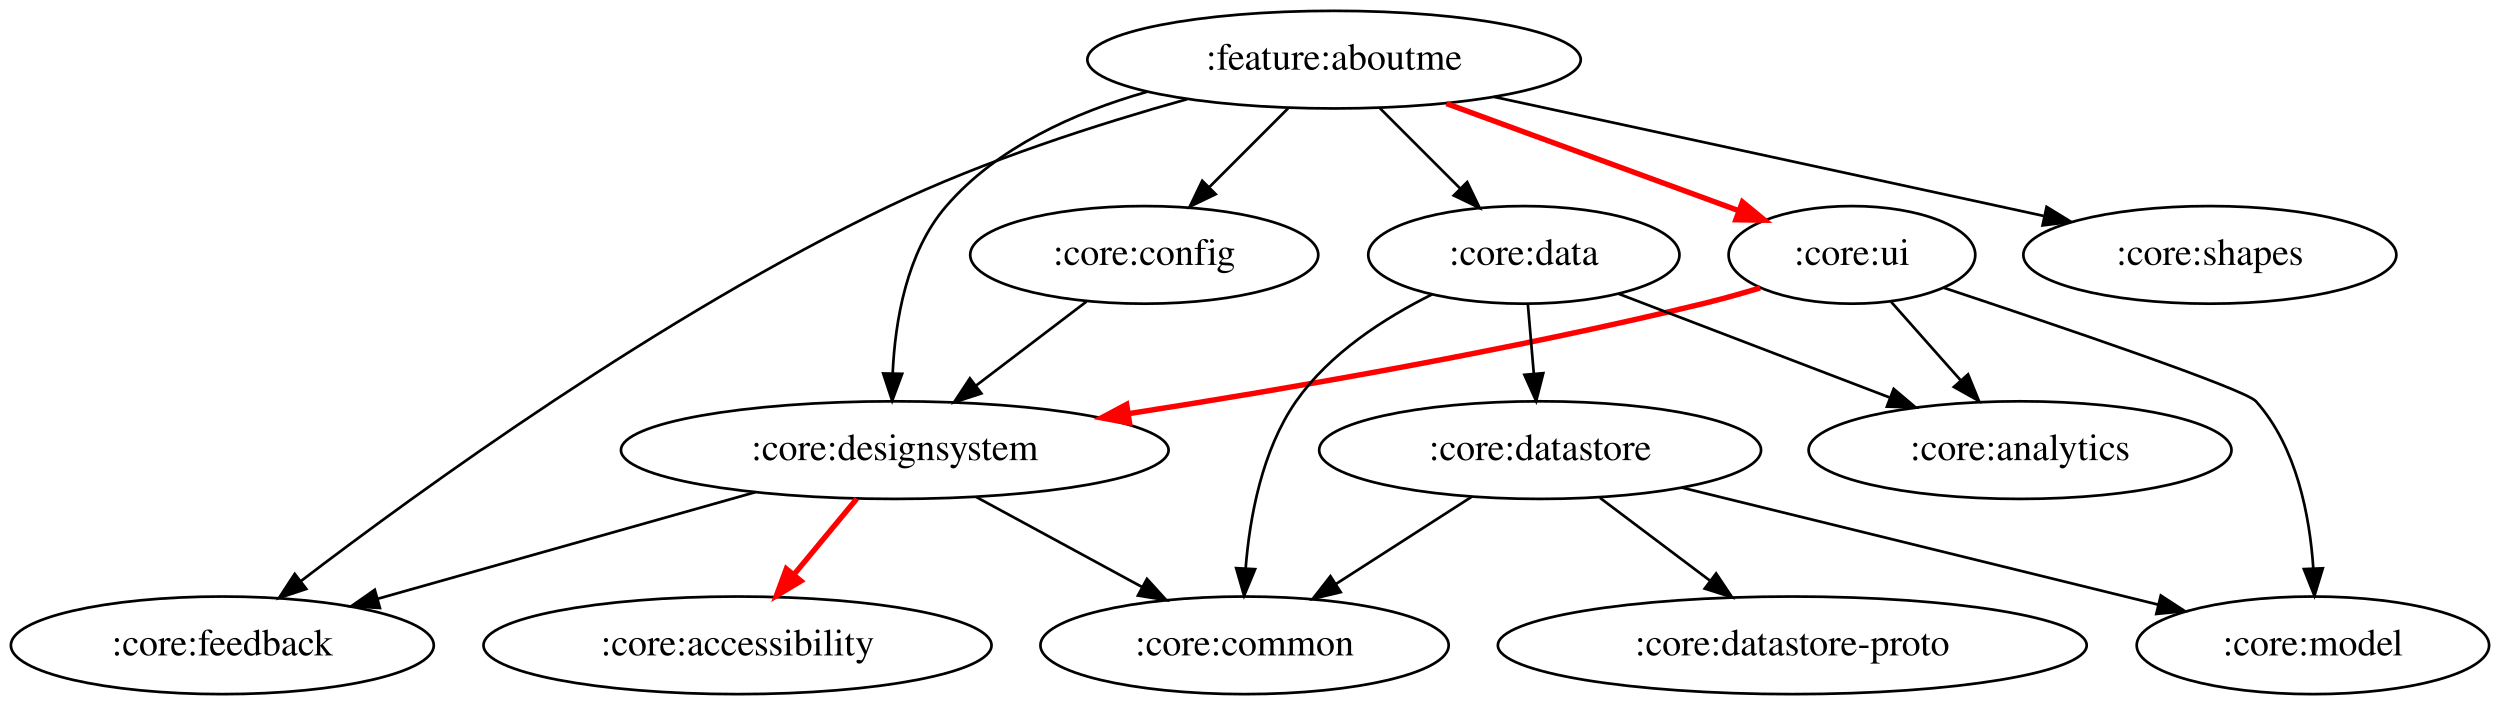
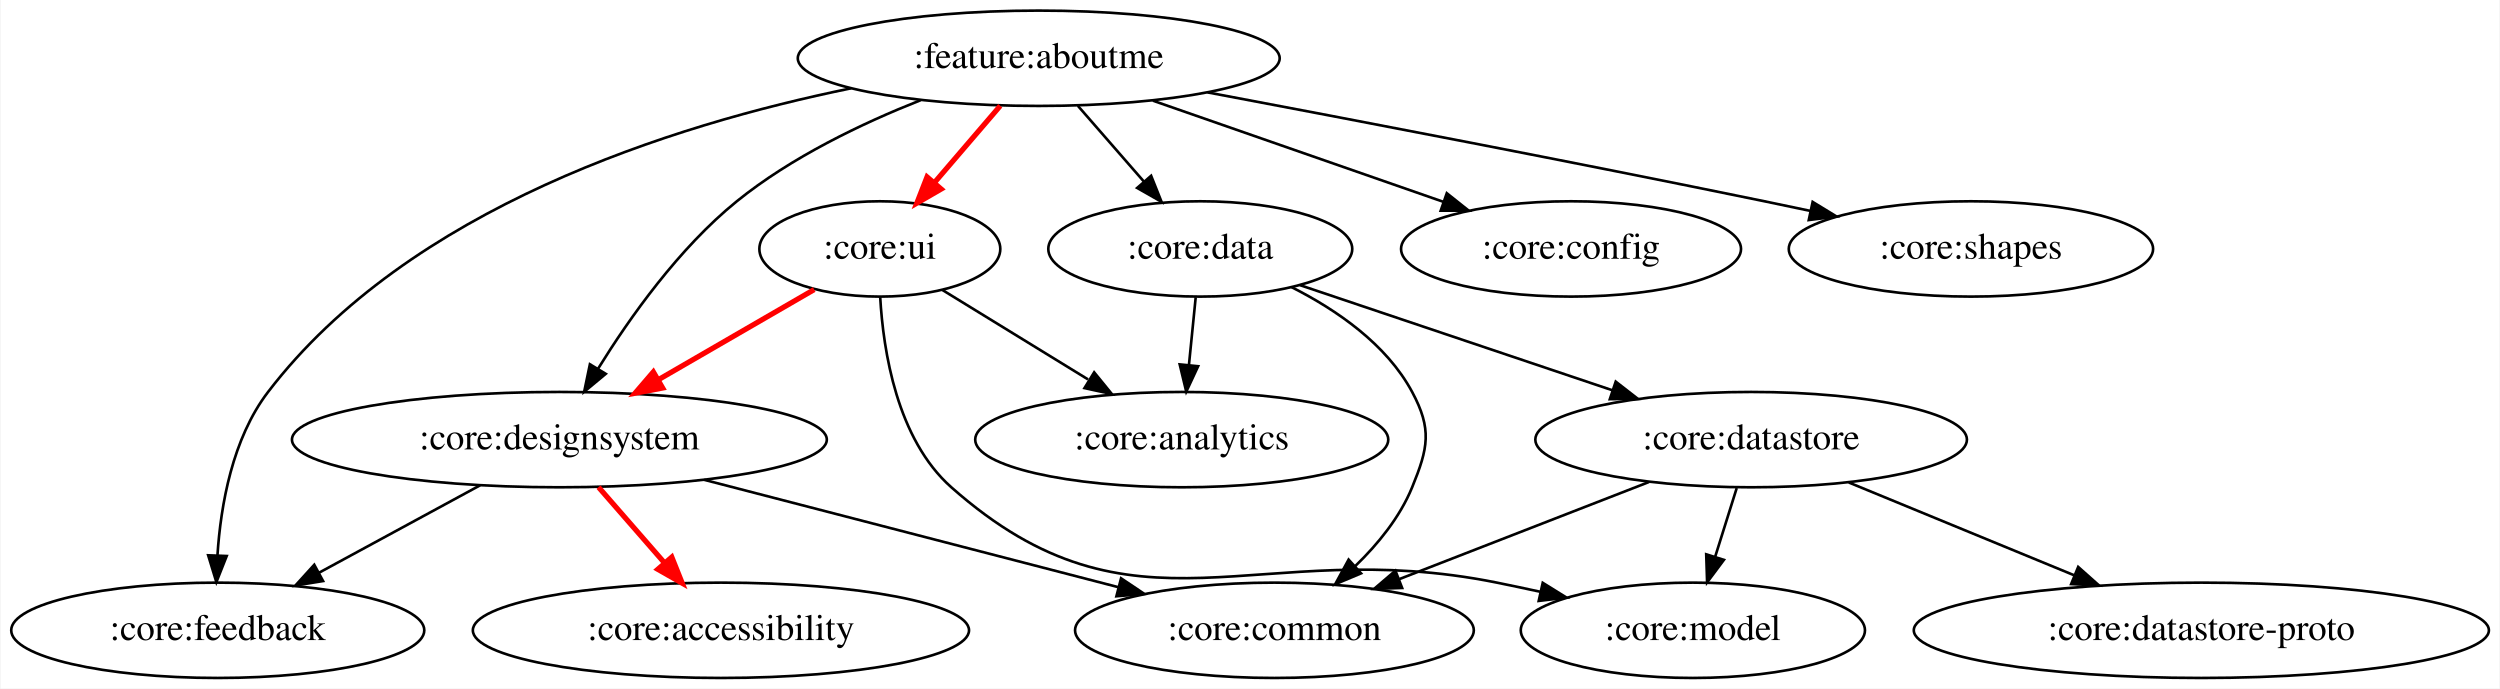
- <svg xmlns="http://www.w3.org/2000/svg" width="922pt" height="260pt" viewBox="0.00 0.00 921.99 260.00">
+ <svg xmlns="http://www.w3.org/2000/svg" width="944pt" height="260pt" viewBox="0.00 0.00 943.53 260.00">
  <g id="graph0" class="graph" transform="scale(1 1) rotate(0) translate(4 256)">
-     <polygon fill="white" stroke="transparent" points="-4,4 -4,-256 917.99,-256 917.99,4 -4,4" />
+     <polygon fill="white" stroke="transparent" points="-4,4 -4,-256 939.53,-256 939.53,4 -4,4" />
    <g id="node1" class="node">
-       <ellipse fill="none" stroke="black" cx="487.99" cy="-234" rx="90.98" ry="18" />
-       <text text-anchor="middle" x="487.99" y="-230.3" font-family="Times,serif" font-size="14.00">:feature:aboutme</text>
+       <ellipse fill="none" stroke="black" cx="387.99" cy="-234" rx="90.98" ry="18" />
+       <text text-anchor="middle" x="387.99" y="-230.3" font-family="Times,serif" font-size="14.00">:feature:aboutme</text>
    </g>
    <g id="node2" class="node">
-       <ellipse fill="none" stroke="black" cx="678.99" cy="-162" rx="45.49" ry="18" />
-       <text text-anchor="middle" x="678.99" y="-158.3" font-family="Times,serif" font-size="14.00">:core:ui</text>
+       <ellipse fill="none" stroke="black" cx="327.99" cy="-162" rx="45.49" ry="18" />
+       <text text-anchor="middle" x="327.99" y="-158.3" font-family="Times,serif" font-size="14.00">:core:ui</text>
    </g>
    <g id="edge1" class="edge">
-       <path fill="none" stroke="red" stroke-width="2" d="M529.44,-217.81C561.35,-206.11 605.28,-190.01 637.27,-178.29" />
-       <polygon fill="red" stroke="red" stroke-width="2" points="638.6,-181.53 646.79,-174.8 636.19,-174.96 638.6,-181.53" />
+       <path fill="none" stroke="red" stroke-width="2" d="M373.47,-216.05C365.99,-207.33 356.75,-196.54 348.55,-186.98" />
+       <polygon fill="red" stroke="red" stroke-width="2" points="351.14,-184.62 341.97,-179.31 345.82,-189.18 351.14,-184.62" />
    </g>
    <g id="node3" class="node">
-       <ellipse fill="none" stroke="black" cx="325.99" cy="-90" rx="100.98" ry="18" />
-       <text text-anchor="middle" x="325.99" y="-86.3" font-family="Times,serif" font-size="14.00">:core:designsystem</text>
+       <ellipse fill="none" stroke="black" cx="206.99" cy="-90" rx="100.98" ry="18" />
+       <text text-anchor="middle" x="206.99" y="-86.3" font-family="Times,serif" font-size="14.00">:core:designsystem</text>
    </g>
    <g id="edge2" class="edge">
-       <path fill="none" stroke="black" d="M419,-222.13C392.34,-214.56 363.79,-201.73 344.99,-180 330.34,-163.06 326.09,-137.59 325.21,-118.24" />
-       <polygon fill="black" stroke="black" points="328.71,-118.14 325.03,-108.2 321.71,-118.27 328.71,-118.14" />
+       <path fill="none" stroke="black" d="M343.45,-218.19C321.11,-209.36 294.52,-196.61 273.99,-180 252.19,-162.36 233.59,-136.14 221.56,-116.72" />
+       <polygon fill="black" stroke="black" points="224.5,-114.84 216.35,-108.07 218.51,-118.45 224.5,-114.84" />
    </g>
    <g id="node4" class="node">
-       <ellipse fill="none" stroke="black" cx="557.99" cy="-162" rx="57.39" ry="18" />
-       <text text-anchor="middle" x="557.99" y="-158.3" font-family="Times,serif" font-size="14.00">:core:data</text>
+       <ellipse fill="none" stroke="black" cx="448.99" cy="-162" rx="57.39" ry="18" />
+       <text text-anchor="middle" x="448.99" y="-158.3" font-family="Times,serif" font-size="14.00">:core:data</text>
    </g>
    <g id="edge3" class="edge">
-       <path fill="none" stroke="black" d="M504.94,-216.05C513.84,-207.16 524.88,-196.11 534.58,-186.41" />
-       <polygon fill="black" stroke="black" points="537.09,-188.85 541.69,-179.31 532.14,-183.9 537.09,-188.85" />
+       <path fill="none" stroke="black" d="M402.76,-216.05C410.25,-207.46 419.49,-196.86 427.73,-187.4" />
+       <polygon fill="black" stroke="black" points="430.43,-189.63 434.36,-179.79 425.15,-185.03 430.43,-189.63" />
    </g>
    <g id="node5" class="node">
      <ellipse fill="none" stroke="black" cx="77.99" cy="-18" rx="77.99" ry="18" />
      <text text-anchor="middle" x="77.99" y="-14.3" font-family="Times,serif" font-size="14.00">:core:feedback</text>
    </g>
    <g id="edge4" class="edge">
-       <path fill="none" stroke="black" d="M433.79,-219.42C401.15,-210.29 359.22,-196.85 323.99,-180 240.29,-139.97 151.42,-75.61 106.92,-41.66" />
-       <polygon fill="black" stroke="black" points="108.95,-38.8 98.89,-35.48 104.69,-44.35 108.95,-38.8" />
+       <path fill="none" stroke="black" d="M317.2,-222.67C249.5,-208.84 150.11,-177.44 96.99,-108 83.53,-90.4 79.11,-65.37 77.88,-46.34" />
+       <polygon fill="black" stroke="black" points="81.37,-46.05 77.47,-36.19 74.37,-46.32 81.37,-46.05" />
    </g>
    <g id="node6" class="node">
-       <ellipse fill="none" stroke="black" cx="417.99" cy="-162" rx="64.19" ry="18" />
-       <text text-anchor="middle" x="417.99" y="-158.3" font-family="Times,serif" font-size="14.00">:core:config</text>
+       <ellipse fill="none" stroke="black" cx="588.99" cy="-162" rx="64.19" ry="18" />
+       <text text-anchor="middle" x="588.99" y="-158.3" font-family="Times,serif" font-size="14.00">:core:config</text>
    </g>
    <g id="edge5" class="edge">
-       <path fill="none" stroke="black" d="M471.05,-216.05C462.36,-207.37 451.64,-196.64 442.11,-187.11" />
-       <polygon fill="black" stroke="black" points="444.33,-184.39 434.78,-179.79 439.38,-189.33 444.33,-184.39" />
+       <path fill="none" stroke="black" d="M431.11,-217.98C463.34,-206.76 507.42,-191.41 540.81,-179.78" />
+       <polygon fill="black" stroke="black" points="542.07,-183.05 550.36,-176.45 539.77,-176.44 542.07,-183.05" />
    </g>
    <g id="node7" class="node">
-       <ellipse fill="none" stroke="black" cx="810.99" cy="-162" rx="68.79" ry="18" />
-       <text text-anchor="middle" x="810.99" y="-158.3" font-family="Times,serif" font-size="14.00">:core:shapes</text>
+       <ellipse fill="none" stroke="black" cx="739.99" cy="-162" rx="68.79" ry="18" />
+       <text text-anchor="middle" x="739.99" y="-158.3" font-family="Times,serif" font-size="14.00">:core:shapes</text>
    </g>
    <g id="edge6" class="edge">
-       <path fill="none" stroke="black" d="M546.91,-220.28C596.54,-209.56 669.41,-193.81 732.99,-180 738.41,-178.82 744.04,-177.6 749.68,-176.37" />
-       <polygon fill="black" stroke="black" points="750.78,-179.71 759.81,-174.17 749.29,-172.87 750.78,-179.71" />
+       <path fill="none" stroke="black" d="M451.75,-221.11C507.33,-210.63 590.09,-194.79 661.99,-180 667.65,-178.84 673.52,-177.6 679.4,-176.35" />
+       <polygon fill="black" stroke="black" points="680.22,-179.76 689.26,-174.24 678.75,-172.91 680.22,-179.76" />
    </g>
    <g id="edge8" class="edge">
-       <path fill="none" stroke="red" stroke-width="2" d="M645.14,-149.82C638.19,-147.72 630.89,-145.67 623.99,-144 553.39,-126.88 472.13,-112.79 412.32,-103.46" />
-       <polygon fill="red" stroke="red" stroke-width="2" points="412.58,-99.96 402.16,-101.89 411.51,-106.87 412.58,-99.96" />
+       <path fill="none" stroke="red" stroke-width="2" d="M303.21,-146.67C286.26,-136.86 263.48,-123.68 244.34,-112.61" />
+       <polygon fill="red" stroke="red" stroke-width="2" points="245.97,-109.5 235.56,-107.53 242.46,-115.56 245.97,-109.5" />
    </g>
    <g id="node8" class="node">
-       <ellipse fill="none" stroke="black" cx="740.99" cy="-90" rx="77.99" ry="18" />
-       <text text-anchor="middle" x="740.99" y="-86.3" font-family="Times,serif" font-size="14.00">:core:analytics</text>
+       <ellipse fill="none" stroke="black" cx="441.99" cy="-90" rx="77.99" ry="18" />
+       <text text-anchor="middle" x="441.99" y="-86.3" font-family="Times,serif" font-size="14.00">:core:analytics</text>
    </g>
    <g id="edge7" class="edge">
-       <path fill="none" stroke="black" d="M693.37,-144.76C700.97,-136.18 710.47,-125.46 718.98,-115.86" />
-       <polygon fill="black" stroke="black" points="721.82,-117.93 725.83,-108.12 716.58,-113.29 721.82,-117.93" />
+       <path fill="none" stroke="black" d="M351.61,-146.5C367.5,-136.74 388.72,-123.71 406.61,-112.73" />
+       <polygon fill="black" stroke="black" points="408.92,-115.41 415.61,-107.2 405.26,-109.45 408.92,-115.41" />
    </g>
    <g id="node9" class="node">
-       <ellipse fill="none" stroke="black" cx="848.99" cy="-18" rx="64.99" ry="18" />
-       <text text-anchor="middle" x="848.99" y="-14.3" font-family="Times,serif" font-size="14.00">:core:model</text>
+       <ellipse fill="none" stroke="black" cx="634.99" cy="-18" rx="64.99" ry="18" />
+       <text text-anchor="middle" x="634.99" y="-14.3" font-family="Times,serif" font-size="14.00">:core:model</text>
    </g>
    <g id="edge9" class="edge">
-       <path fill="none" stroke="black" d="M712.73,-149.9C755.44,-135.73 823.97,-112.49 827.99,-108 843.01,-91.24 847.83,-65.75 849.15,-46.34" />
-       <polygon fill="black" stroke="black" points="852.65,-46.41 849.56,-36.28 845.66,-46.12 852.65,-46.41" />
+       <path fill="none" stroke="black" d="M328.13,-143.78C329.28,-123.47 334.44,-90.2 354.99,-72 424.58,-10.39 469.89,-54.41 560.99,-36 566.32,-34.92 571.86,-33.75 577.39,-32.54" />
+       <polygon fill="black" stroke="black" points="578.3,-35.93 587.3,-30.34 576.78,-29.09 578.3,-35.93" />
    </g>
-     <g id="edge11" class="edge">
-       <path fill="none" stroke="black" d="M274.61,-74.5C234.02,-63.04 177.41,-47.06 135.35,-35.19" />
-       <polygon fill="black" stroke="black" points="136.11,-31.77 125.53,-32.42 134.21,-38.5 136.11,-31.77" />
+     <g id="edge12" class="edge">
+       <path fill="none" stroke="black" d="M177.07,-72.76C158.95,-62.93 135.67,-50.3 116.22,-39.74" />
+       <polygon fill="black" stroke="black" points="117.76,-36.6 107.31,-34.91 114.43,-42.75 117.76,-36.6" />
    </g>
    <g id="node10" class="node">
      <ellipse fill="none" stroke="black" cx="267.99" cy="-18" rx="93.68" ry="18" />
      <text text-anchor="middle" x="267.99" y="-14.3" font-family="Times,serif" font-size="14.00">:core:accessibility</text>
    </g>
    <g id="edge10" class="edge">
-       <path fill="none" stroke="red" stroke-width="2" d="M311.95,-72.05C305,-63.67 296.48,-53.38 288.79,-44.1" />
-       <polygon fill="red" stroke="red" stroke-width="2" points="291.38,-41.74 282.31,-36.28 285.99,-46.21 291.38,-41.74" />
+       <path fill="none" stroke="red" stroke-width="2" d="M221.76,-72.05C229.25,-63.46 238.49,-52.86 246.73,-43.4" />
+       <polygon fill="red" stroke="red" stroke-width="2" points="249.43,-45.63 253.36,-35.79 244.15,-41.03 249.43,-45.63" />
    </g>
    <g id="node11" class="node">
-       <ellipse fill="none" stroke="black" cx="454.99" cy="-18" rx="75.29" ry="18" />
-       <text text-anchor="middle" x="454.99" y="-14.3" font-family="Times,serif" font-size="14.00">:core:common</text>
+       <ellipse fill="none" stroke="black" cx="476.99" cy="-18" rx="75.29" ry="18" />
+       <text text-anchor="middle" x="476.99" y="-14.3" font-family="Times,serif" font-size="14.00">:core:common</text>
    </g>
-     <g id="edge12" class="edge">
-       <path fill="none" stroke="black" d="M355.91,-72.76C374.16,-62.86 397.65,-50.12 417.18,-39.52" />
-       <polygon fill="black" stroke="black" points="419,-42.51 426.12,-34.67 415.66,-36.36 419,-42.51" />
+     <g id="edge11" class="edge">
+       <path fill="none" stroke="black" d="M261.63,-74.83C307,-63.07 371.39,-46.38 417.94,-34.31" />
+       <polygon fill="black" stroke="black" points="419.08,-37.63 427.88,-31.73 417.32,-30.85 419.08,-37.63" />
    </g>
    <g id="edge15" class="edge">
-       <path fill="none" stroke="black" d="M592.84,-147.67C621.23,-136.81 661.6,-121.37 693.03,-109.35" />
-       <polygon fill="black" stroke="black" points="694.39,-112.58 702.48,-105.73 691.88,-106.04 694.39,-112.58" />
+       <path fill="none" stroke="black" d="M447.26,-143.7C446.49,-135.98 445.56,-126.71 444.7,-118.11" />
+       <polygon fill="black" stroke="black" points="448.18,-117.71 443.7,-108.1 441.22,-118.4 448.18,-117.71" />
    </g>
    <g id="edge13" class="edge">
-       <path fill="none" stroke="black" d="M524.2,-147.46C506.64,-138.73 486.33,-125.68 473.99,-108 461.39,-89.93 456.88,-65.15 455.38,-46.32" />
-       <polygon fill="black" stroke="black" points="458.88,-46.08 454.82,-36.29 451.89,-46.47 458.88,-46.08" />
+       <path fill="none" stroke="black" d="M483.48,-147.57C500.45,-138.99 519.3,-126.05 528.99,-108 536.56,-93.9 535.05,-86.81 528.99,-72 524.39,-60.74 516.12,-50.58 507.5,-42.24" />
+       <polygon fill="black" stroke="black" points="509.7,-39.5 499.93,-35.4 505,-44.7 509.7,-39.5" />
    </g>
    <g id="node12" class="node">
-       <ellipse fill="none" stroke="black" cx="563.99" cy="-90" rx="81.49" ry="18" />
-       <text text-anchor="middle" x="563.99" y="-86.3" font-family="Times,serif" font-size="14.00">:core:datastore</text>
+       <ellipse fill="none" stroke="black" cx="656.99" cy="-90" rx="81.49" ry="18" />
+       <text text-anchor="middle" x="656.99" y="-86.3" font-family="Times,serif" font-size="14.00">:core:datastore</text>
    </g>
    <g id="edge14" class="edge">
-       <path fill="none" stroke="black" d="M559.48,-143.7C560.14,-135.98 560.93,-126.71 561.67,-118.11" />
-       <polygon fill="black" stroke="black" points="565.16,-118.37 562.53,-108.1 558.19,-117.77 565.16,-118.37" />
-     </g>
-     <g id="edge19" class="edge">
-       <path fill="none" stroke="black" d="M396.66,-144.76C384.52,-135.53 369.14,-123.83 355.83,-113.7" />
-       <polygon fill="black" stroke="black" points="357.93,-110.9 347.85,-107.63 353.69,-116.47 357.93,-110.9" />
+       <path fill="none" stroke="black" d="M486.66,-148.32C519.65,-137.22 567.93,-120.97 604.67,-108.61" />
+       <polygon fill="black" stroke="black" points="605.86,-111.9 614.23,-105.39 603.63,-105.27 605.86,-111.9" />
    </g>
    <g id="edge17" class="edge">
-       <path fill="none" stroke="black" d="M616.27,-76.16C665.98,-63.95 740.59,-45.63 791.85,-33.03" />
-       <polygon fill="black" stroke="black" points="792.9,-36.38 801.78,-30.6 791.24,-29.58 792.9,-36.38" />
+       <path fill="none" stroke="black" d="M651.55,-71.7C649.1,-63.9 646.15,-54.51 643.43,-45.83" />
+       <polygon fill="black" stroke="black" points="646.71,-44.59 640.37,-36.1 640.03,-46.69 646.71,-44.59" />
    </g>
    <g id="edge18" class="edge">
-       <path fill="none" stroke="black" d="M538.71,-72.76C523.85,-63.22 504.88,-51.04 488.76,-40.68" />
-       <polygon fill="black" stroke="black" points="490.44,-37.61 480.14,-35.15 486.66,-43.5 490.44,-37.61" />
+       <path fill="none" stroke="black" d="M618.38,-73.98C590.81,-63.26 553.58,-48.78 524.24,-37.37" />
+       <polygon fill="black" stroke="black" points="525.21,-33.99 514.62,-33.63 522.67,-40.52 525.21,-33.99" />
    </g>
    <g id="node13" class="node">
-       <ellipse fill="none" stroke="black" cx="656.99" cy="-18" rx="108.58" ry="18" />
-       <text text-anchor="middle" x="656.99" y="-14.3" font-family="Times,serif" font-size="14.00">:core:datastore-proto</text>
+       <ellipse fill="none" stroke="black" cx="826.99" cy="-18" rx="108.58" ry="18" />
+       <text text-anchor="middle" x="826.99" y="-14.3" font-family="Times,serif" font-size="14.00">:core:datastore-proto</text>
    </g>
    <g id="edge16" class="edge">
-       <path fill="none" stroke="black" d="M586.03,-72.41C598.11,-63.32 613.25,-51.92 626.45,-41.99" />
-       <polygon fill="black" stroke="black" points="628.9,-44.52 634.79,-35.71 624.69,-38.93 628.9,-44.52" />
+       <path fill="none" stroke="black" d="M693.88,-73.81C718.86,-63.52 752.12,-49.83 779.13,-38.71" />
+       <polygon fill="black" stroke="black" points="780.49,-41.93 788.41,-34.89 777.83,-35.46 780.49,-41.93" />
    </g>
  </g>
</svg>
